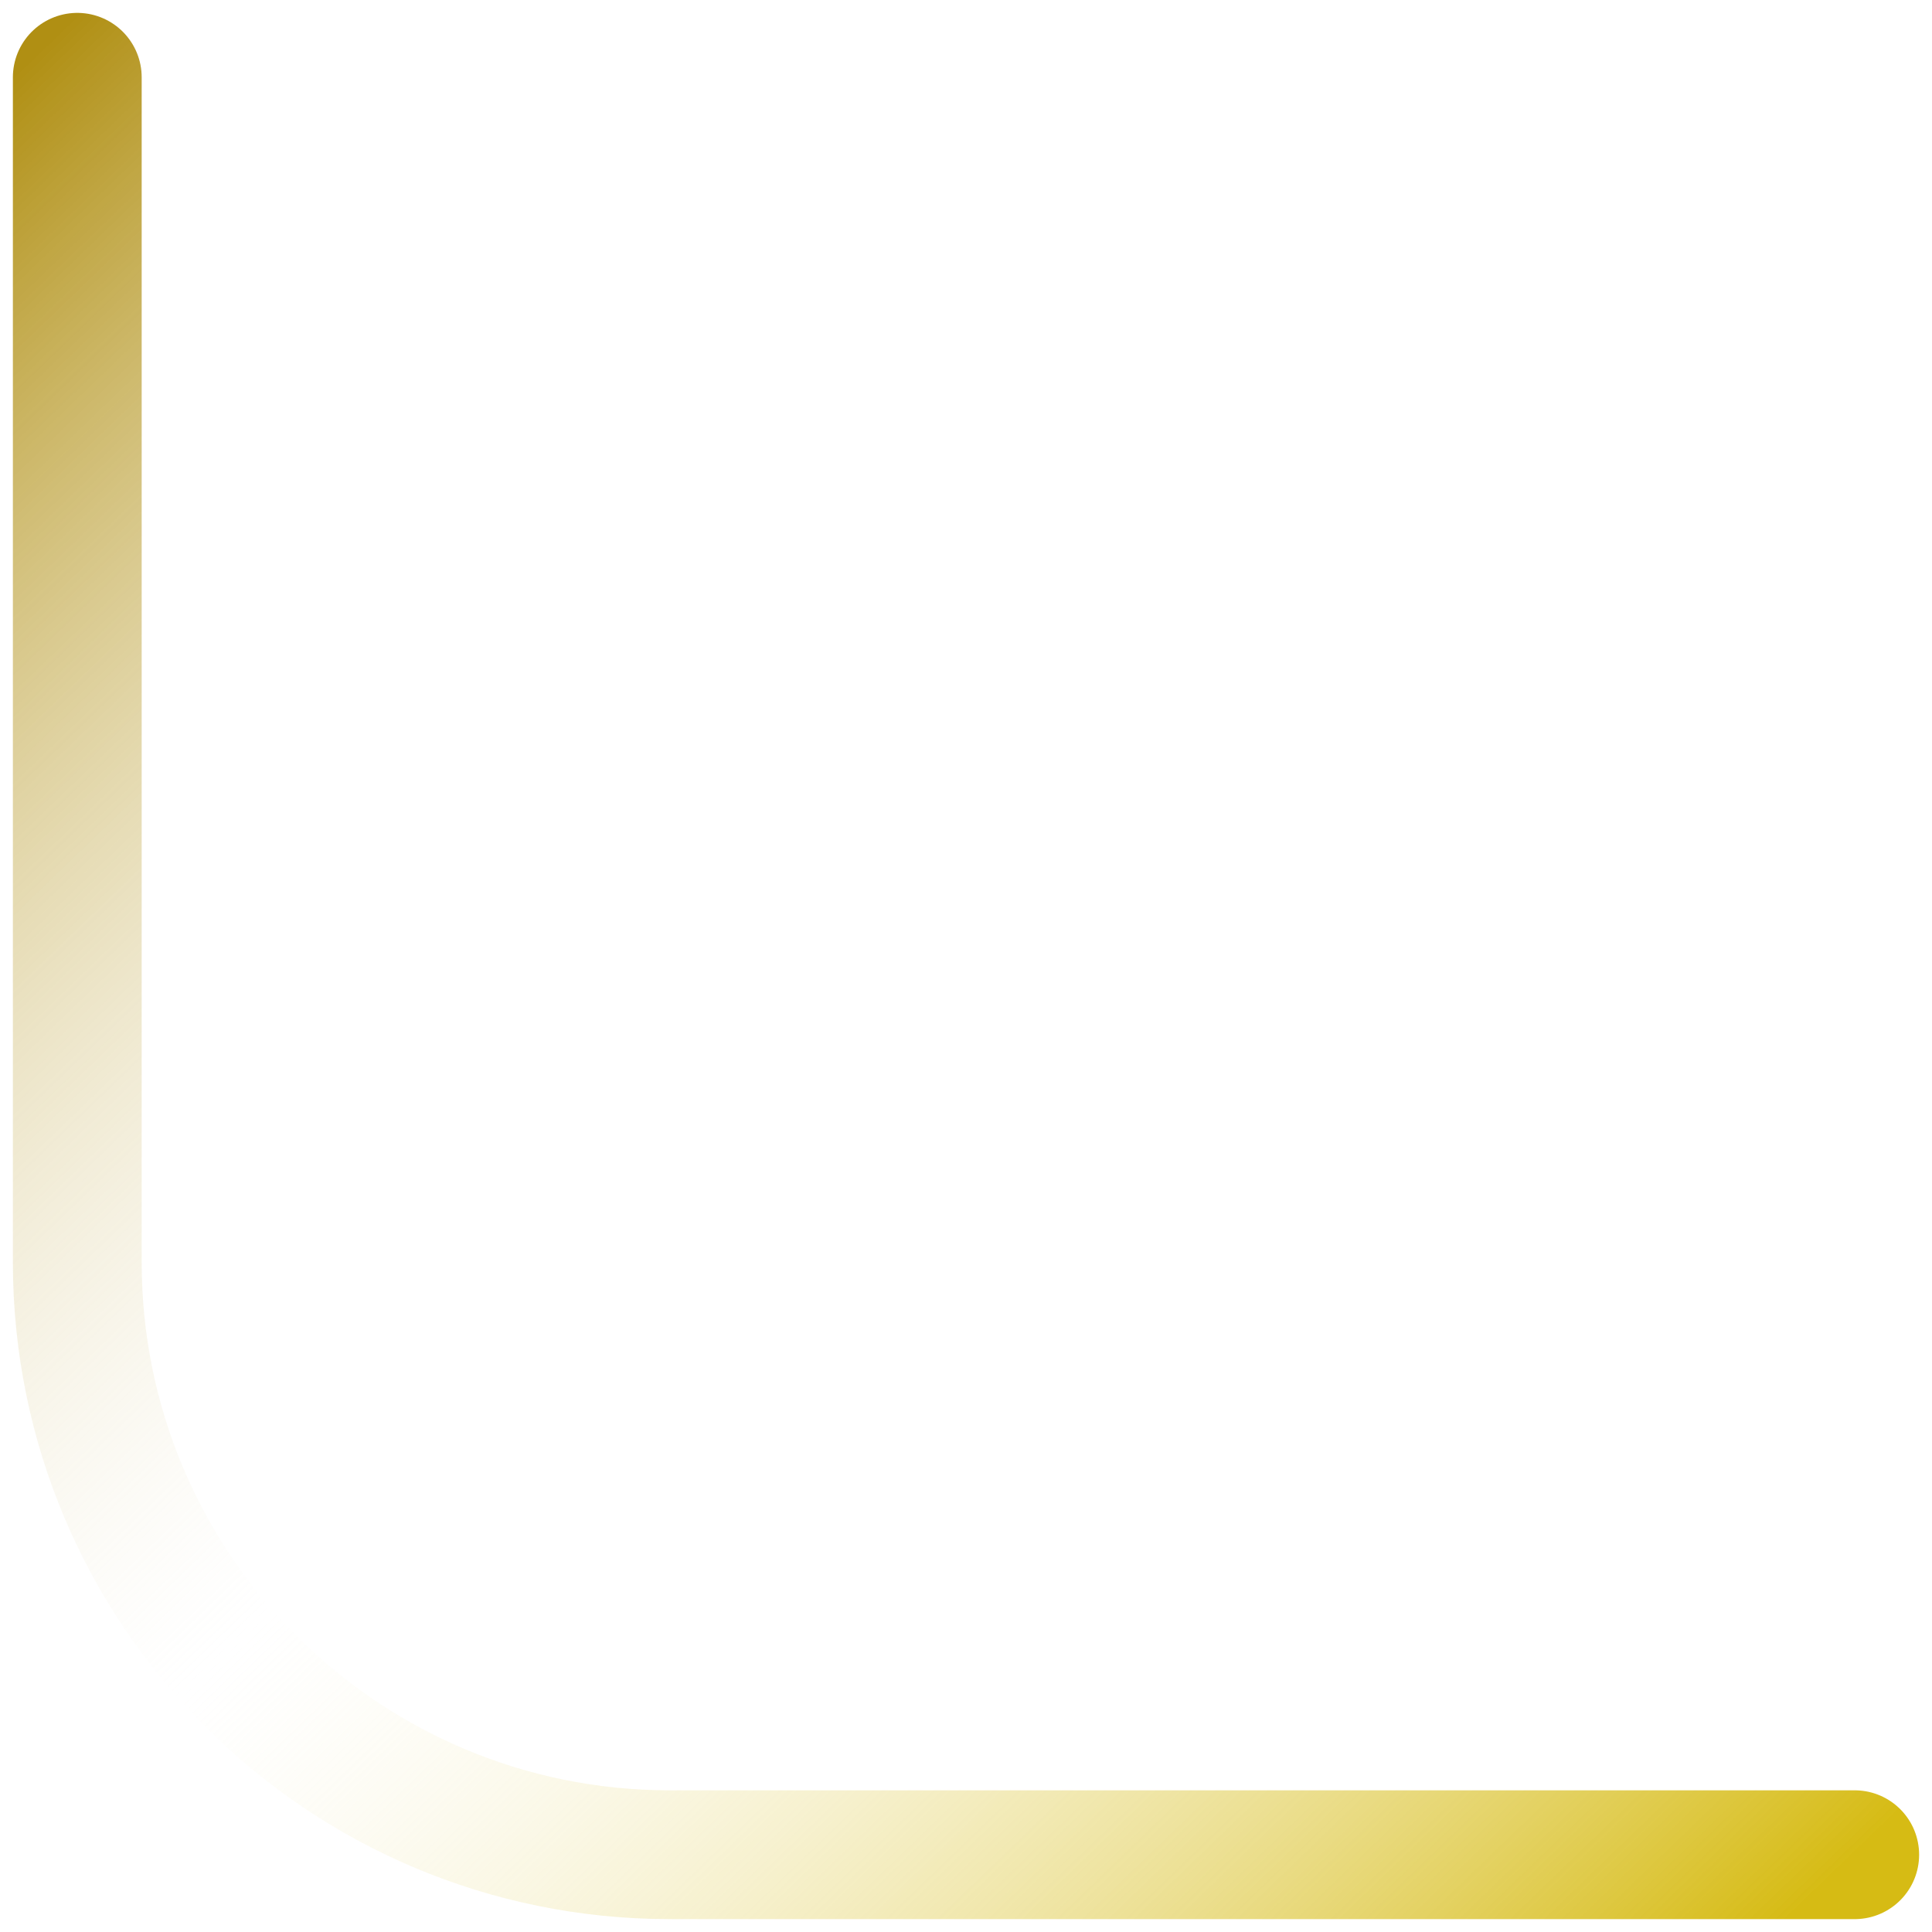
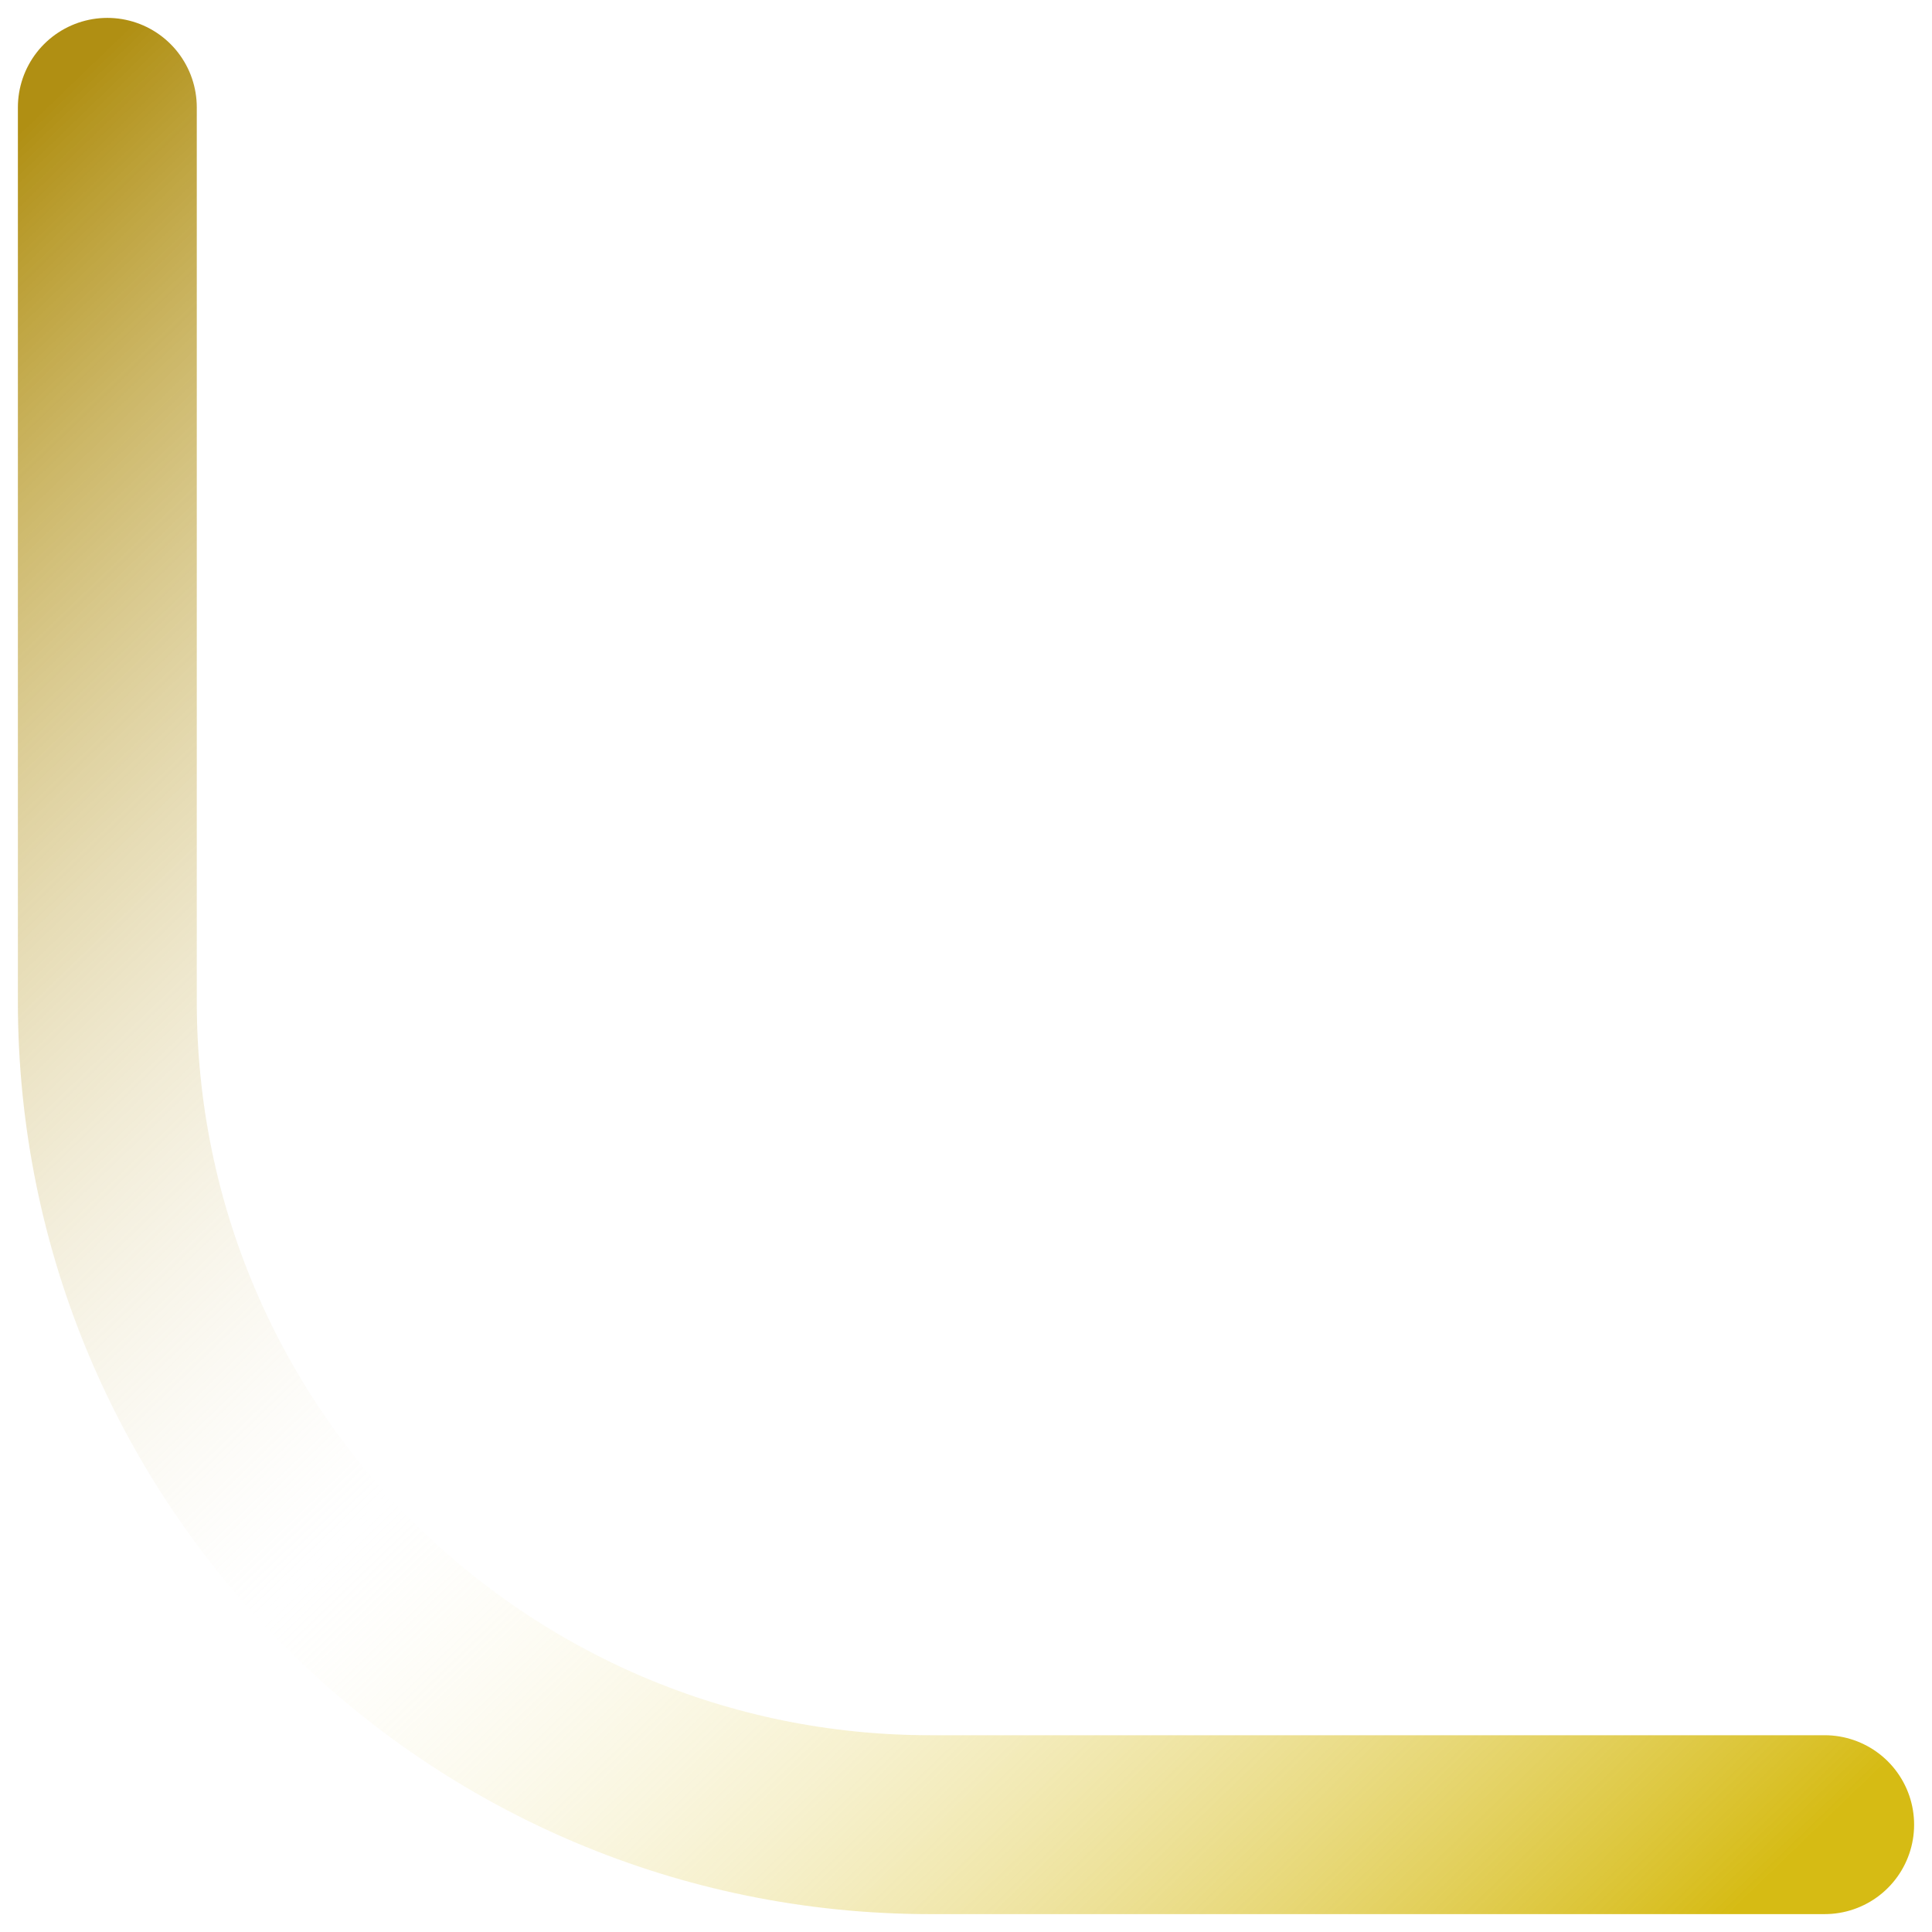
- <svg xmlns="http://www.w3.org/2000/svg" width="75" height="75" viewBox="0 0 75 75" fill="none">
-   <path d="M3 3L3 49C3 61.703 13.297 72 26 72L72 72" stroke="url(#paint0_linear_1_130)" stroke-width="5" stroke-linecap="round" />
+ <svg xmlns="http://www.w3.org/2000/svg" width="54" height="54" viewBox="0 0 54 54" fill="none">
+   <path d="M3 3L3 28C3 40.703 13.297 51 26 51L51 51" stroke="url(#paint0_linear_139_715)" stroke-width="5" stroke-linecap="round" />
  <defs>
-     <linearGradient id="paint0_linear_1_130" x1="2.496" y1="1" x2="71.48" y2="72.501" gradientUnits="userSpaceOnUse">
+     <linearGradient id="paint0_linear_139_715" x1="2.65" y1="1.609" x2="50.638" y2="51.349" gradientUnits="userSpaceOnUse">
      <stop stop-color="#B08F13" />
      <stop offset="0.501" stop-color="white" stop-opacity="0.157" />
      <stop offset="1" stop-color="#D6BB14" />
    </linearGradient>
  </defs>
</svg>
